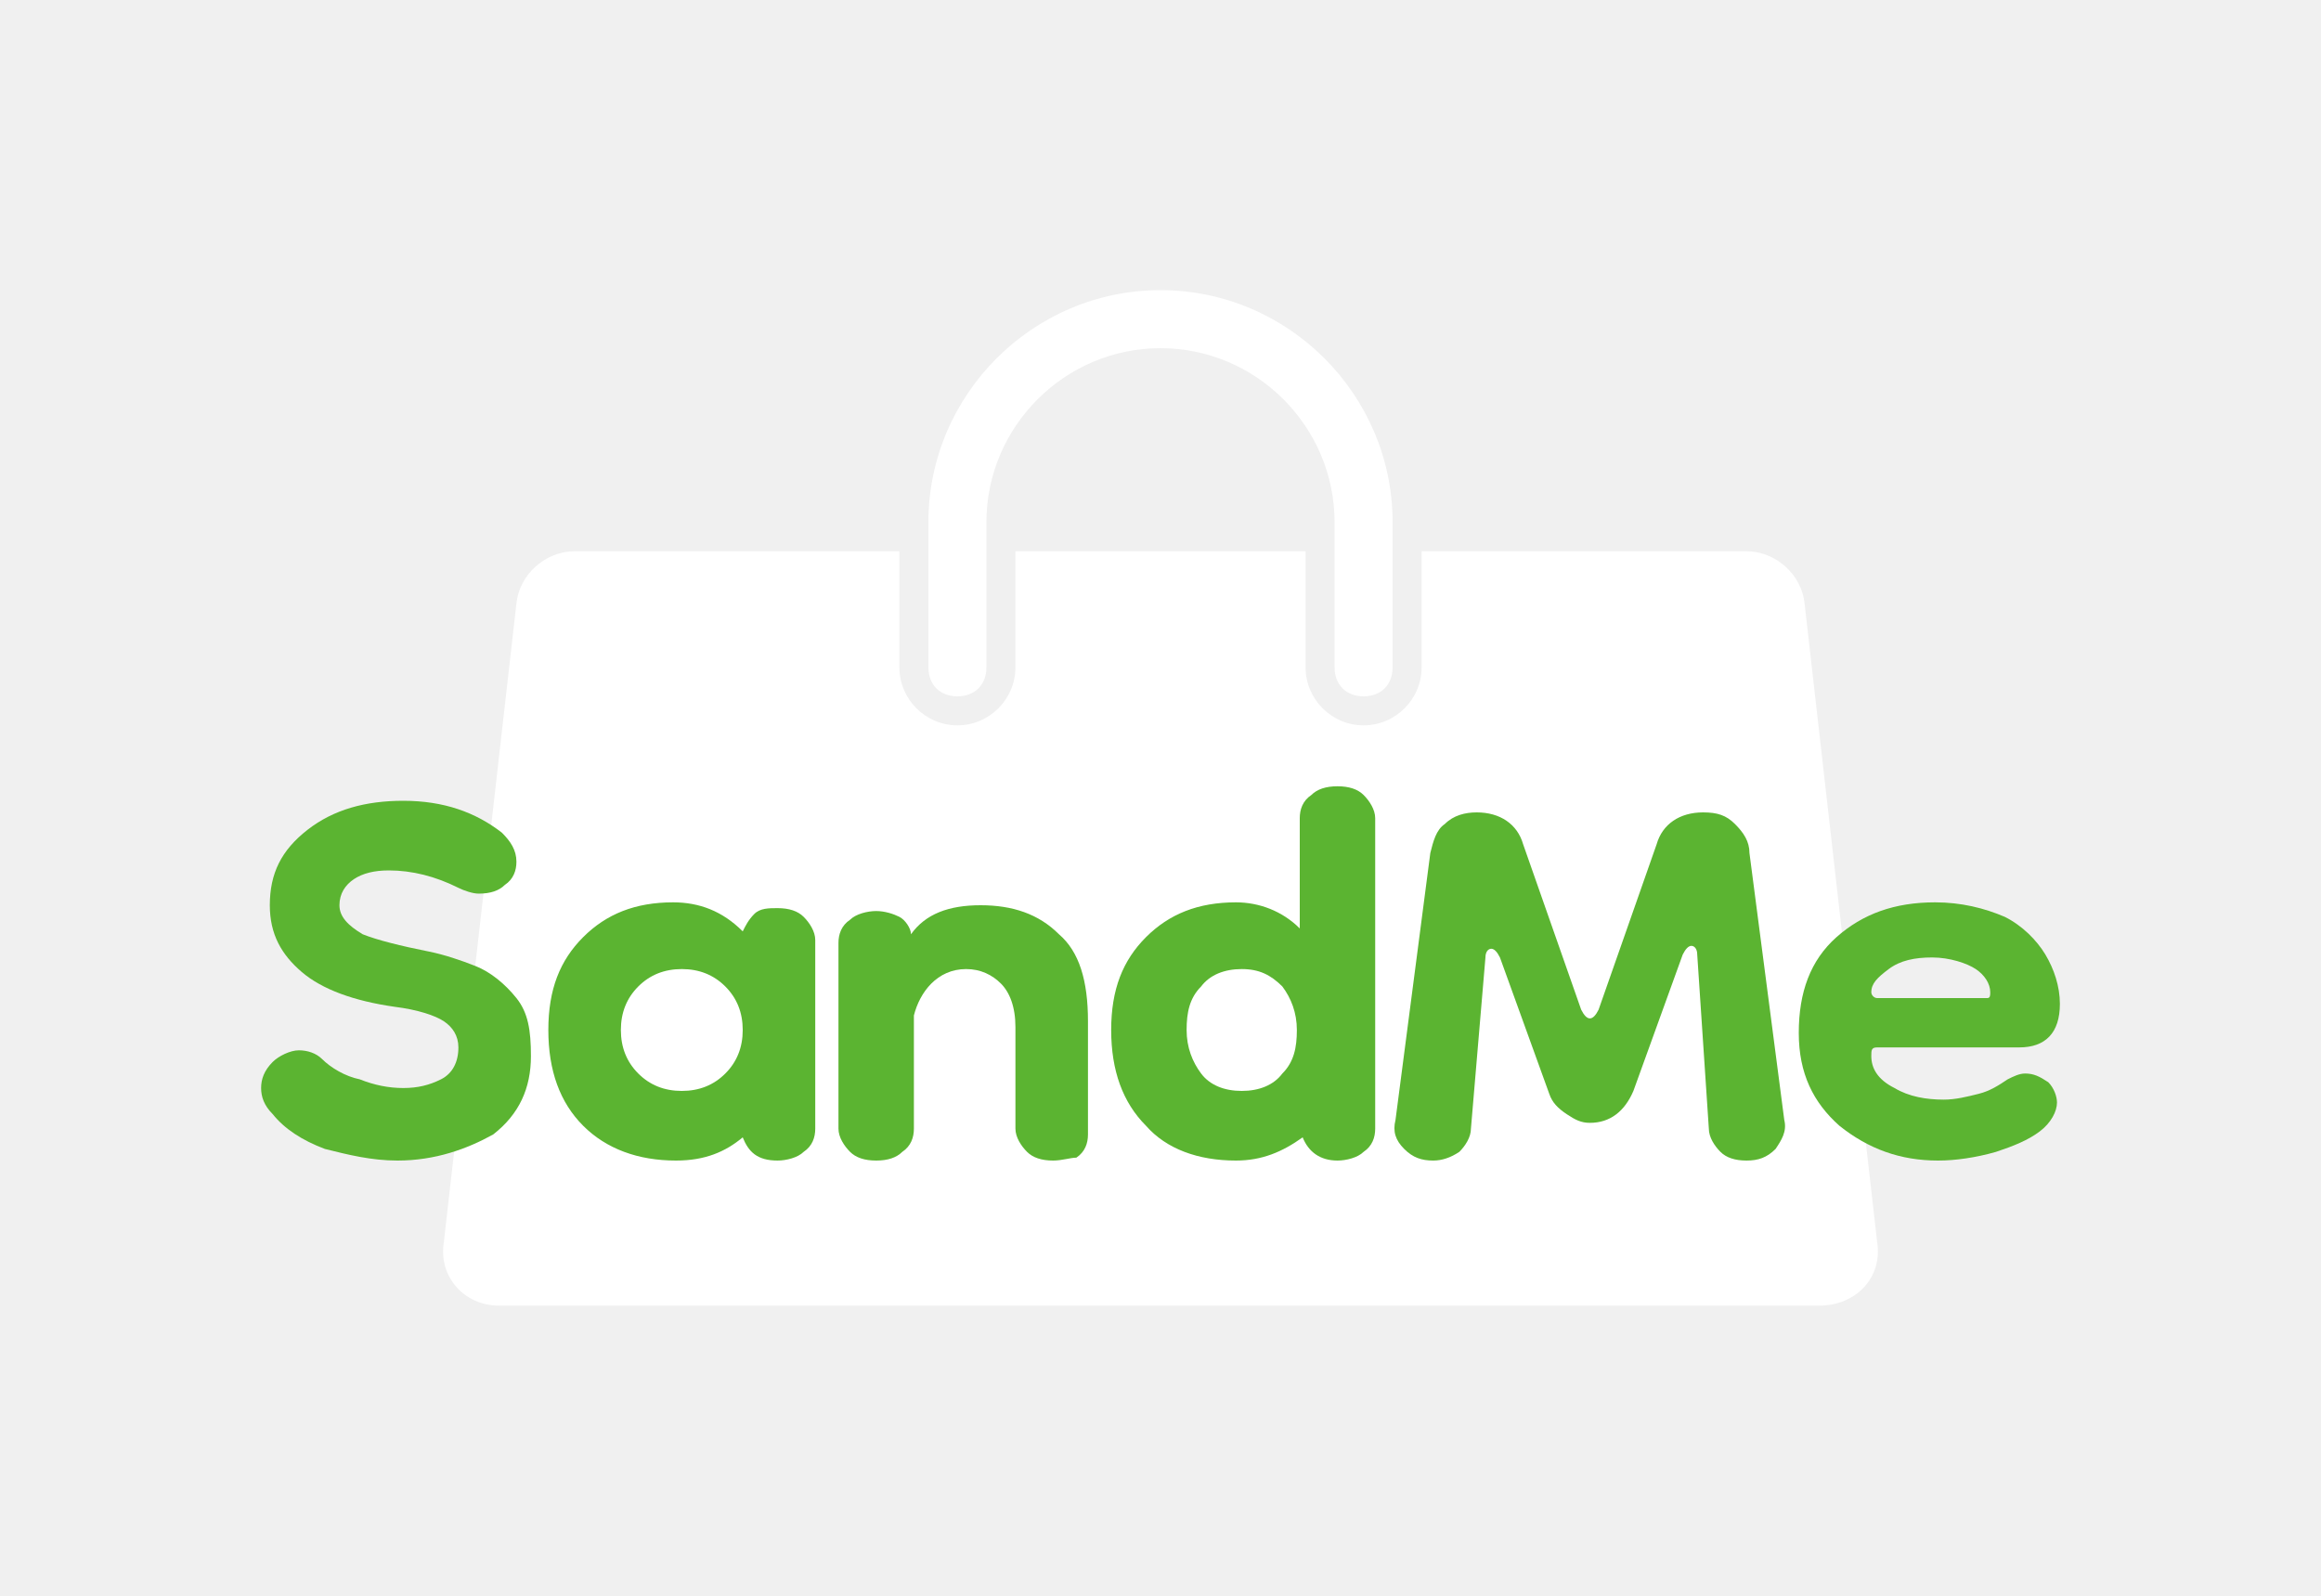
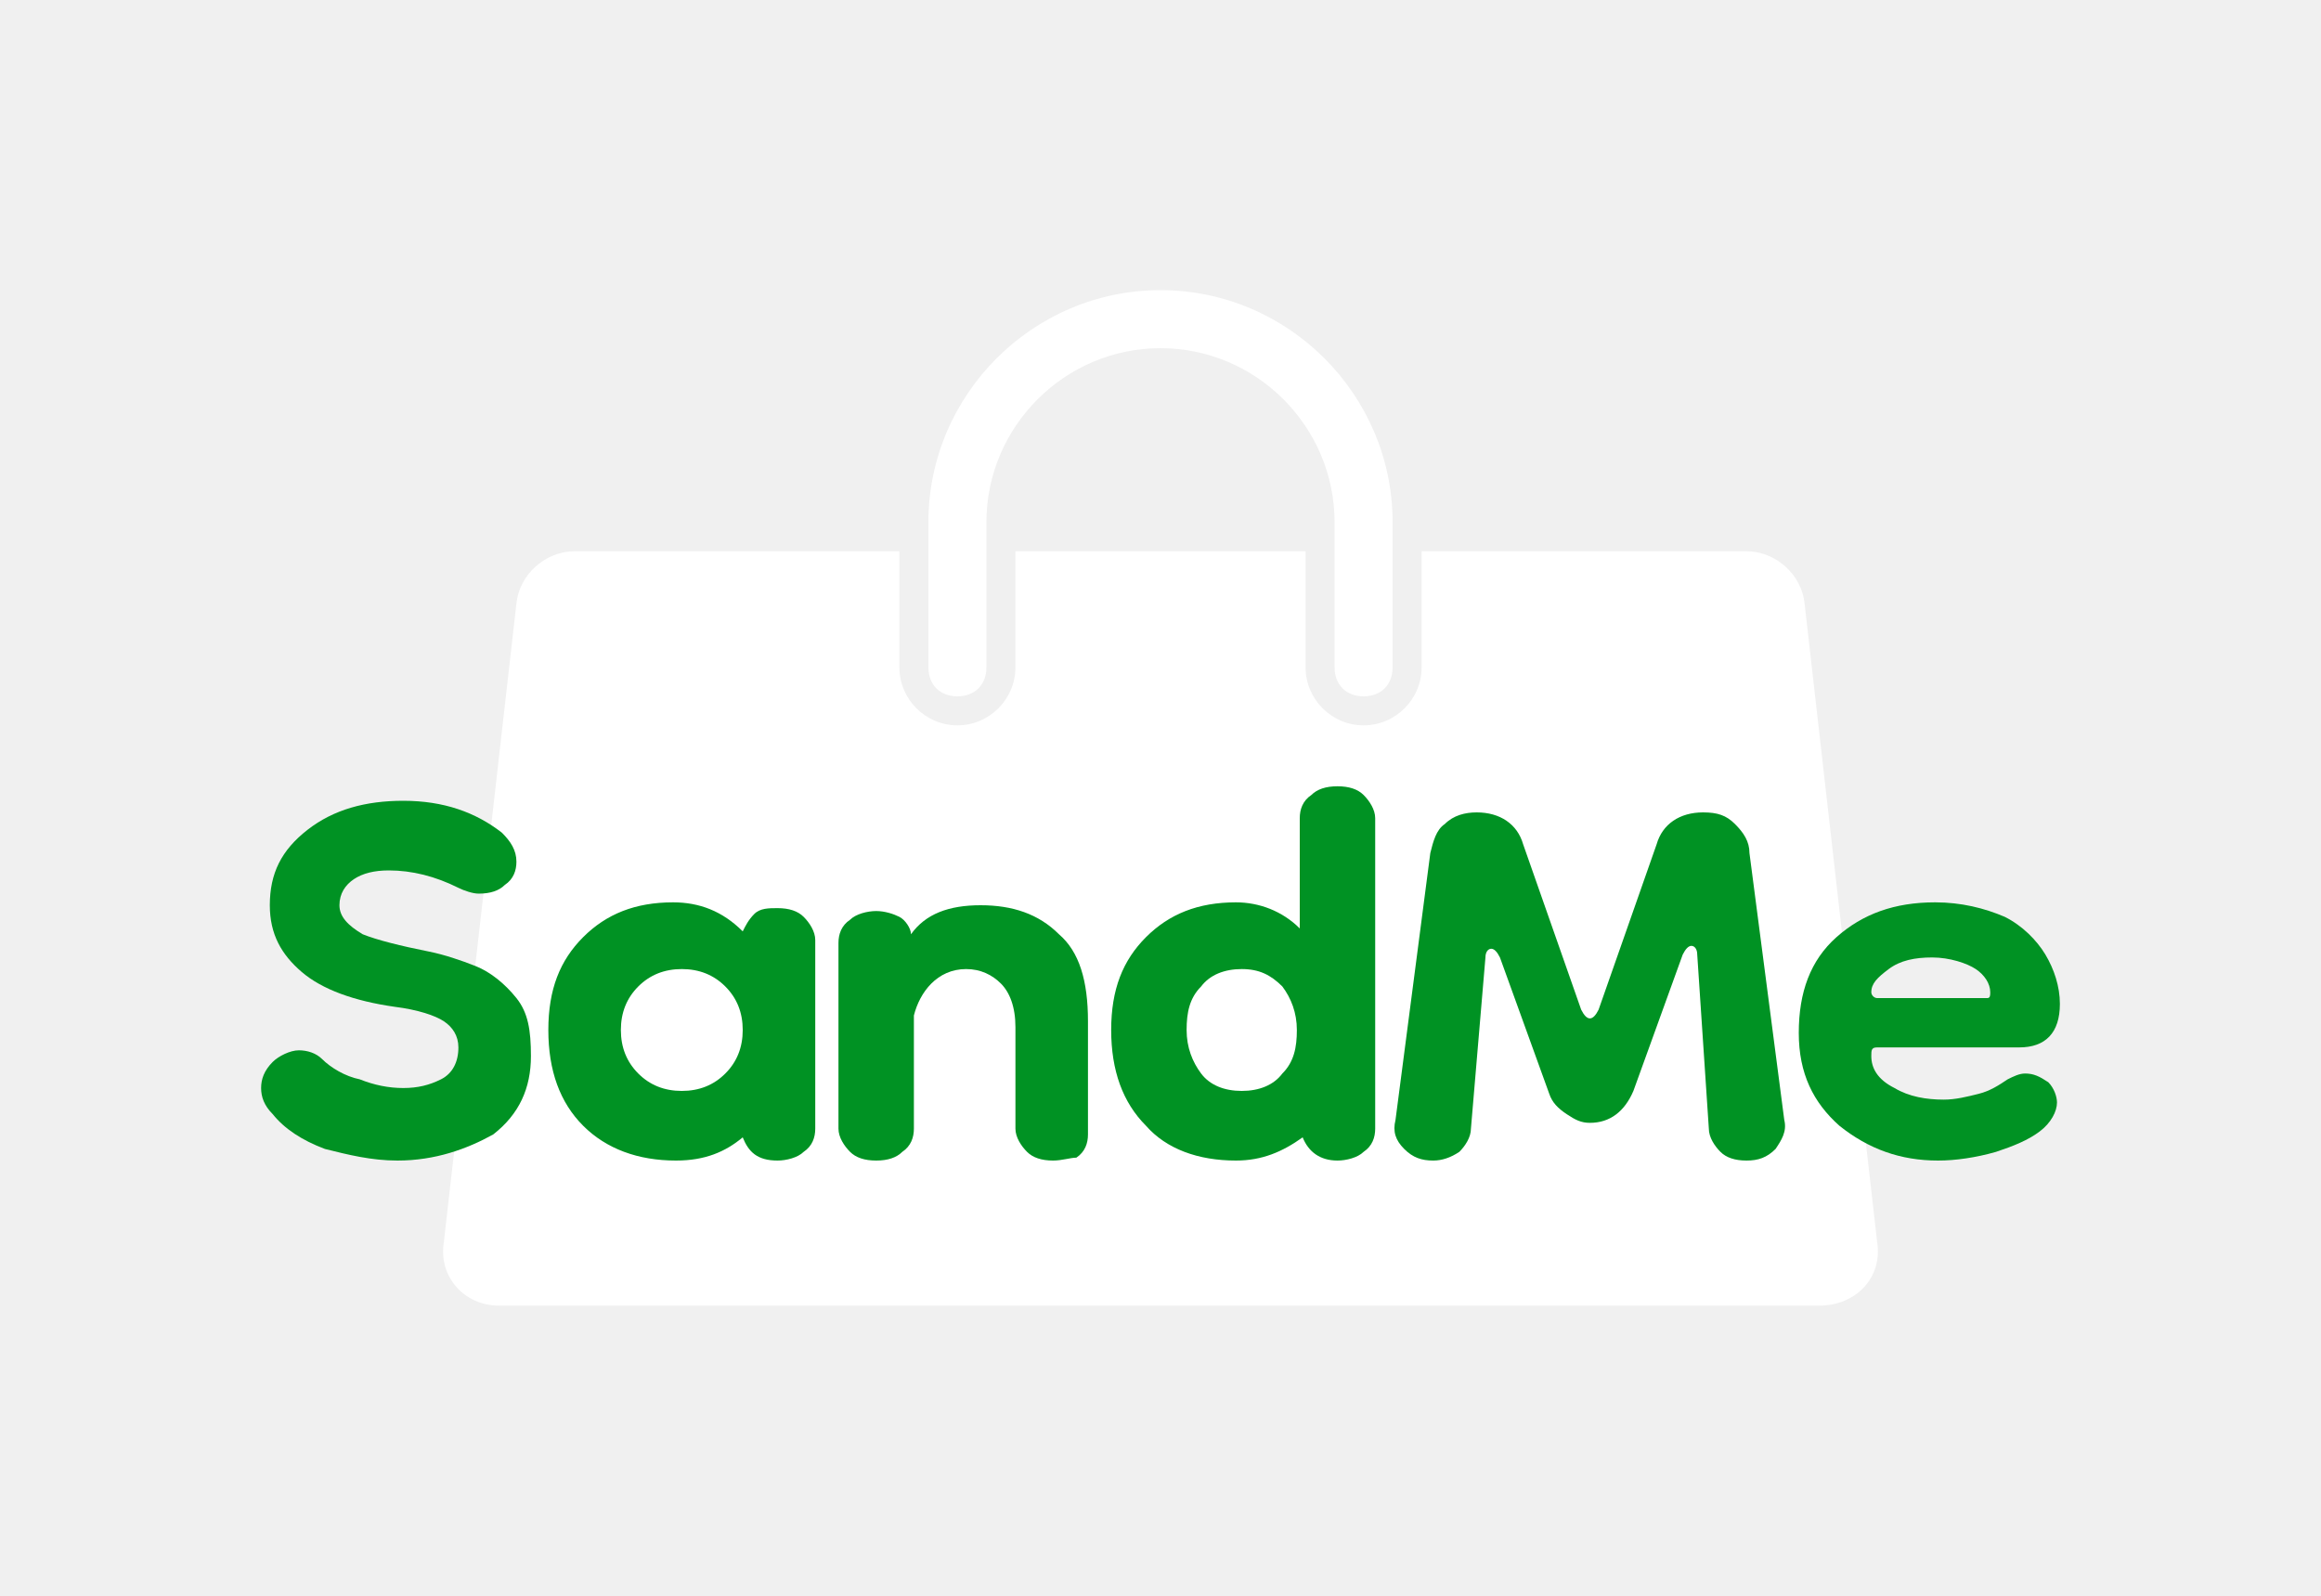
<svg xmlns="http://www.w3.org/2000/svg" version="1.1" id="Layer_1" x="0px" y="0px" viewBox="0 0 80 55" style="enable-background:new 0 0 80 55;" xml:space="preserve">
  <style type="text/css">
	.st0{fill:#FFFFFF;}
- 	.st1{fill:#5BB431;}
+ 	.st1{fill:#009223;}
</style>
  <g>
    <path class="st0" d="M64.7,42.8l-2.5-22c-0.1-1-1-1.8-2-1.8H49v4c0,1.1-0.9,2-2,2s-2-0.9-2-2v-4H35v4c0,1.1-0.9,2-2,2s-2-0.9-2-2   v-4H19.8c-1,0-1.9,0.8-2,1.8l-2.5,22C15.1,44,16,45,17.2,45h45.5C64,45,64.9,44,64.7,42.8z" />
    <path class="st0" d="M40,10c-4.4,0-8,3.6-8,8v5c0,0.6,0.4,1,1,1s1-0.4,1-1v-5c0-3.3,2.7-6,6-6s6,2.7,6,6v5c0,0.6,0.4,1,1,1   s1-0.4,1-1v-5C48,13.6,44.4,10,40,10z" />
    <g>
-       <path class="st1" d="M13.7,40c-0.9,0-1.7-0.2-2.5-0.4c-0.8-0.3-1.4-0.7-1.8-1.2C9.1,38.1,9,37.8,9,37.5c0-0.3,0.1-0.6,0.4-0.9    c0.2-0.2,0.6-0.4,0.9-0.4c0.3,0,0.6,0.1,0.8,0.3c0.3,0.3,0.8,0.6,1.3,0.7c0.5,0.2,1,0.3,1.5,0.3c0.5,0,0.9-0.1,1.3-0.3    s0.6-0.6,0.6-1.1c0-0.4-0.2-0.7-0.5-0.9c-0.3-0.2-0.9-0.4-1.7-0.5c-1.4-0.2-2.5-0.6-3.2-1.2c-0.7-0.6-1.1-1.3-1.1-2.3    c0-1.1,0.4-1.9,1.3-2.6s2-1,3.3-1c1.4,0,2.5,0.4,3.4,1.1c0.3,0.3,0.5,0.6,0.5,1c0,0.3-0.1,0.6-0.4,0.8c-0.2,0.2-0.5,0.3-0.9,0.3    c-0.2,0-0.5-0.1-0.7-0.2C15,30.2,14.2,30,13.4,30c-0.5,0-0.9,0.1-1.2,0.3c-0.3,0.2-0.5,0.5-0.5,0.9c0,0.4,0.3,0.7,0.8,1    c0.5,0.2,1.3,0.4,2.3,0.6c0.5,0.1,1.1,0.3,1.6,0.5c0.5,0.2,1,0.6,1.4,1.1c0.4,0.5,0.5,1.1,0.5,2c0,1.1-0.4,2-1.3,2.7    C16.1,39.6,15,40,13.7,40z" />
-       <path class="st1" d="M23.3,40c-1.3,0-2.4-0.4-3.2-1.2c-0.8-0.8-1.2-1.9-1.2-3.3s0.4-2.4,1.2-3.2c0.8-0.8,1.8-1.2,3.1-1.2    c0.9,0,1.7,0.3,2.4,1c0.1-0.2,0.2-0.4,0.4-0.6c0.2-0.2,0.5-0.2,0.8-0.2c0.4,0,0.7,0.1,0.9,0.3c0.2,0.2,0.4,0.5,0.4,0.8v6.5    c0,0.3-0.1,0.6-0.4,0.8c-0.2,0.2-0.6,0.3-0.9,0.3c-0.7,0-1-0.3-1.2-0.8C25,39.7,24.3,40,23.3,40z M23.5,37.6    c0.6,0,1.1-0.2,1.5-0.6s0.6-0.9,0.6-1.5c0-0.6-0.2-1.1-0.6-1.5c-0.4-0.4-0.9-0.6-1.5-0.6c-0.6,0-1.1,0.2-1.5,0.6    c-0.4,0.4-0.6,0.9-0.6,1.5c0,0.6,0.2,1.1,0.6,1.5S22.9,37.6,23.5,37.6z" />
-       <path class="st1" d="M36.3,40c-0.4,0-0.7-0.1-0.9-0.3c-0.2-0.2-0.4-0.5-0.4-0.8v-3.5c0-0.7-0.2-1.2-0.5-1.5    c-0.3-0.3-0.7-0.5-1.2-0.5c-0.5,0-0.9,0.2-1.2,0.5s-0.5,0.7-0.6,1.1v3.9c0,0.3-0.1,0.6-0.4,0.8c-0.2,0.2-0.5,0.3-0.9,0.3    c-0.4,0-0.7-0.1-0.9-0.3c-0.2-0.2-0.4-0.5-0.4-0.8v-6.4c0-0.3,0.1-0.6,0.4-0.8c0.2-0.2,0.6-0.3,0.9-0.3c0.3,0,0.6,0.1,0.8,0.2    s0.4,0.4,0.4,0.6c0.5-0.7,1.3-1,2.4-1c1.1,0,2,0.3,2.7,1c0.7,0.6,1,1.6,1,3v3.9c0,0.3-0.1,0.6-0.4,0.8C36.9,39.9,36.6,40,36.3,40z    " />
-       <path class="st1" d="M42.6,40c-1.3,0-2.4-0.4-3.1-1.2c-0.8-0.8-1.2-1.9-1.2-3.3s0.4-2.4,1.2-3.2c0.8-0.8,1.8-1.2,3.1-1.2    c0.8,0,1.6,0.3,2.2,0.9v-3.8c0-0.3,0.1-0.6,0.4-0.8c0.2-0.2,0.5-0.3,0.9-0.3c0.4,0,0.7,0.1,0.9,0.3c0.2,0.2,0.4,0.5,0.4,0.8v10.7    c0,0.3-0.1,0.6-0.4,0.8c-0.2,0.2-0.6,0.3-0.9,0.3c-0.6,0-1-0.3-1.2-0.8C44.2,39.7,43.5,40,42.6,40z M42.8,37.6    c0.6,0,1.1-0.2,1.4-0.6c0.4-0.4,0.5-0.9,0.5-1.5c0-0.6-0.2-1.1-0.5-1.5c-0.4-0.4-0.8-0.6-1.4-0.6s-1.1,0.2-1.4,0.6    c-0.4,0.4-0.5,0.9-0.5,1.5c0,0.6,0.2,1.1,0.5,1.5C41.7,37.4,42.2,37.6,42.8,37.6z" />
-       <path class="st1" d="M49.4,40c-0.4,0-0.7-0.1-1-0.4c-0.3-0.3-0.4-0.6-0.3-1l1.2-9.2c0.1-0.4,0.2-0.8,0.5-1    c0.3-0.3,0.7-0.4,1.1-0.4c0.8,0,1.4,0.4,1.6,1.1l2,5.7c0.1,0.2,0.2,0.3,0.3,0.3c0.1,0,0.2-0.1,0.3-0.3l2-5.7    c0.2-0.7,0.8-1.1,1.6-1.1c0.5,0,0.8,0.1,1.1,0.4c0.3,0.3,0.5,0.6,0.5,1l1.2,9.2c0.1,0.4-0.1,0.7-0.3,1c-0.3,0.3-0.6,0.4-1,0.4    c-0.4,0-0.7-0.1-0.9-0.3c-0.2-0.2-0.4-0.5-0.4-0.8l-0.4-6c0-0.2-0.1-0.3-0.2-0.3c-0.1,0-0.2,0.1-0.3,0.3l-1.7,4.7    c-0.3,0.7-0.8,1.1-1.5,1.1c-0.3,0-0.5-0.1-0.8-0.3s-0.5-0.4-0.6-0.7l-1.7-4.7c-0.1-0.2-0.2-0.3-0.3-0.3c-0.1,0-0.2,0.1-0.2,0.3    l-0.5,5.9c0,0.3-0.2,0.6-0.4,0.8C50,39.9,49.7,40,49.4,40z" />
-       <path class="st1" d="M66.8,40c-1.3,0-2.4-0.4-3.4-1.2c-0.9-0.8-1.4-1.8-1.4-3.2c0-1.4,0.4-2.5,1.3-3.3c0.9-0.8,2-1.2,3.4-1.2    c0.9,0,1.7,0.2,2.4,0.5c0.6,0.3,1.1,0.8,1.4,1.3c0.3,0.5,0.5,1.1,0.5,1.7c0,1-0.5,1.5-1.4,1.5h-4.9c-0.2,0-0.2,0.1-0.2,0.3    c0,0.4,0.2,0.8,0.8,1.1c0.5,0.3,1.1,0.4,1.7,0.4c0.4,0,0.8-0.1,1.2-0.2c0.4-0.1,0.7-0.3,1-0.5c0.2-0.1,0.4-0.2,0.6-0.2    c0.3,0,0.5,0.1,0.8,0.3c0.2,0.2,0.3,0.5,0.3,0.7c0,0.3-0.2,0.7-0.6,1c-0.4,0.3-0.9,0.5-1.5,0.7C68.1,39.9,67.4,40,66.8,40z     M68.3,34.4c0,0,0.1,0,0.2,0c0.1,0,0.1-0.1,0.1-0.2c0-0.3-0.2-0.6-0.5-0.8S67.2,33,66.6,33c-0.6,0-1.1,0.1-1.5,0.4    s-0.6,0.5-0.6,0.8c0,0.1,0.1,0.2,0.2,0.2H68.3z" />
+       <path class="st1" d="M13.7,40c-0.9,0-1.7-0.2-2.5-0.4c-0.8-0.3-1.4-0.7-1.8-1.2C9.1,38.1,9,37.8,9,37.5s0.1-0.6,0.4-0.9    c0.2-0.2,0.6-0.4,0.9-0.4c0.3,0,0.6,0.1,0.8,0.3c0.3,0.3,0.8,0.6,1.3,0.7c0.5,0.2,1,0.3,1.5,0.3s0.9-0.1,1.3-0.3s0.6-0.6,0.6-1.1    c0-0.4-0.2-0.7-0.5-0.9s-0.9-0.4-1.7-0.5c-1.4-0.2-2.5-0.6-3.2-1.2c-0.7-0.6-1.1-1.3-1.1-2.3c0-1.1,0.4-1.9,1.3-2.6s2-1,3.3-1    c1.4,0,2.5,0.4,3.4,1.1c0.3,0.3,0.5,0.6,0.5,1c0,0.3-0.1,0.6-0.4,0.8c-0.2,0.2-0.5,0.3-0.9,0.3c-0.2,0-0.5-0.1-0.7-0.2    C15,30.2,14.2,30,13.4,30c-0.5,0-0.9,0.1-1.2,0.3c-0.3,0.2-0.5,0.5-0.5,0.9s0.3,0.7,0.8,1c0.5,0.2,1.3,0.4,2.3,0.6    c0.5,0.1,1.1,0.3,1.6,0.5c0.5,0.2,1,0.6,1.4,1.1s0.5,1.1,0.5,2c0,1.1-0.4,2-1.3,2.7C16.1,39.6,15,40,13.7,40z" />
+       <path class="st1" d="M23.3,40c-1.3,0-2.4-0.4-3.2-1.2c-0.8-0.8-1.2-1.9-1.2-3.3s0.4-2.4,1.2-3.2c0.8-0.8,1.8-1.2,3.1-1.2    c0.9,0,1.7,0.3,2.4,1c0.1-0.2,0.2-0.4,0.4-0.6c0.2-0.2,0.5-0.2,0.8-0.2c0.4,0,0.7,0.1,0.9,0.3c0.2,0.2,0.4,0.5,0.4,0.8v6.5    c0,0.3-0.1,0.6-0.4,0.8c-0.2,0.2-0.6,0.3-0.9,0.3c-0.7,0-1-0.3-1.2-0.8C25,39.7,24.3,40,23.3,40z M23.5,37.6    c0.6,0,1.1-0.2,1.5-0.6s0.6-0.9,0.6-1.5S25.4,34.4,25,34s-0.9-0.6-1.5-0.6S22.4,33.6,22,34c-0.4,0.4-0.6,0.9-0.6,1.5    s0.2,1.1,0.6,1.5S22.9,37.6,23.5,37.6z" />
+       <path class="st1" d="M36.3,40c-0.4,0-0.7-0.1-0.9-0.3S35,39.2,35,38.9v-3.5c0-0.7-0.2-1.2-0.5-1.5s-0.7-0.5-1.2-0.5    s-0.9,0.2-1.2,0.5s-0.5,0.7-0.6,1.1v3.9c0,0.3-0.1,0.6-0.4,0.8c-0.2,0.2-0.5,0.3-0.9,0.3s-0.7-0.1-0.9-0.3    c-0.2-0.2-0.4-0.5-0.4-0.8v-6.4c0-0.3,0.1-0.6,0.4-0.8c0.2-0.2,0.6-0.3,0.9-0.3s0.6,0.1,0.8,0.2s0.4,0.4,0.4,0.6    c0.5-0.7,1.3-1,2.4-1c1.1,0,2,0.3,2.7,1c0.7,0.6,1,1.6,1,3v3.9c0,0.3-0.1,0.6-0.4,0.8C36.9,39.9,36.6,40,36.3,40z" />
+       <path class="st1" d="M42.6,40c-1.3,0-2.4-0.4-3.1-1.2c-0.8-0.8-1.2-1.9-1.2-3.3s0.4-2.4,1.2-3.2s1.8-1.2,3.1-1.2    c0.8,0,1.6,0.3,2.2,0.9v-3.8c0-0.3,0.1-0.6,0.4-0.8c0.2-0.2,0.5-0.3,0.9-0.3s0.7,0.1,0.9,0.3c0.2,0.2,0.4,0.5,0.4,0.8v10.7    c0,0.3-0.1,0.6-0.4,0.8c-0.2,0.2-0.6,0.3-0.9,0.3c-0.6,0-1-0.3-1.2-0.8C44.2,39.7,43.5,40,42.6,40z M42.8,37.6    c0.6,0,1.1-0.2,1.4-0.6c0.4-0.4,0.5-0.9,0.5-1.5s-0.2-1.1-0.5-1.5c-0.4-0.4-0.8-0.6-1.4-0.6s-1.1,0.2-1.4,0.6    c-0.4,0.4-0.5,0.9-0.5,1.5s0.2,1.1,0.5,1.5C41.7,37.4,42.2,37.6,42.8,37.6z" />
+       <path class="st1" d="M49.4,40c-0.4,0-0.7-0.1-1-0.4c-0.3-0.3-0.4-0.6-0.3-1l1.2-9.2c0.1-0.4,0.2-0.8,0.5-1    c0.3-0.3,0.7-0.4,1.1-0.4c0.8,0,1.4,0.4,1.6,1.1l2,5.7c0.1,0.2,0.2,0.3,0.3,0.3s0.2-0.1,0.3-0.3l2-5.7c0.2-0.7,0.8-1.1,1.6-1.1    c0.5,0,0.8,0.1,1.1,0.4s0.5,0.6,0.5,1l1.2,9.2c0.1,0.4-0.1,0.7-0.3,1c-0.3,0.3-0.6,0.4-1,0.4s-0.7-0.1-0.9-0.3s-0.4-0.5-0.4-0.8    l-0.4-6c0-0.2-0.1-0.3-0.2-0.3c-0.1,0-0.2,0.1-0.3,0.3l-1.7,4.7c-0.3,0.7-0.8,1.1-1.5,1.1c-0.3,0-0.5-0.1-0.8-0.3    s-0.5-0.4-0.6-0.7L51.7,33c-0.1-0.2-0.2-0.3-0.3-0.3s-0.2,0.1-0.2,0.3l-0.5,5.9c0,0.3-0.2,0.6-0.4,0.8C50,39.9,49.7,40,49.4,40z" />
+       <path class="st1" d="M66.8,40c-1.3,0-2.4-0.4-3.4-1.2C62.5,38,62,37,62,35.6s0.4-2.5,1.3-3.3s2-1.2,3.4-1.2c0.9,0,1.7,0.2,2.4,0.5    c0.6,0.3,1.1,0.8,1.4,1.3S71,34,71,34.6c0,1-0.5,1.5-1.4,1.5h-4.9c-0.2,0-0.2,0.1-0.2,0.3c0,0.4,0.2,0.8,0.8,1.1    c0.5,0.3,1.1,0.4,1.7,0.4c0.4,0,0.8-0.1,1.2-0.2c0.4-0.1,0.7-0.3,1-0.5c0.2-0.1,0.4-0.2,0.6-0.2c0.3,0,0.5,0.1,0.8,0.3    c0.2,0.2,0.3,0.5,0.3,0.7c0,0.3-0.2,0.7-0.6,1s-0.9,0.5-1.5,0.7C68.1,39.9,67.4,40,66.8,40z M68.3,34.4c0,0,0.1,0,0.2,0    s0.1-0.1,0.1-0.2c0-0.3-0.2-0.6-0.5-0.8S67.2,33,66.6,33s-1.1,0.1-1.5,0.4s-0.6,0.5-0.6,0.8c0,0.1,0.1,0.2,0.2,0.2H68.3z" />
    </g>
  </g>
</svg>
